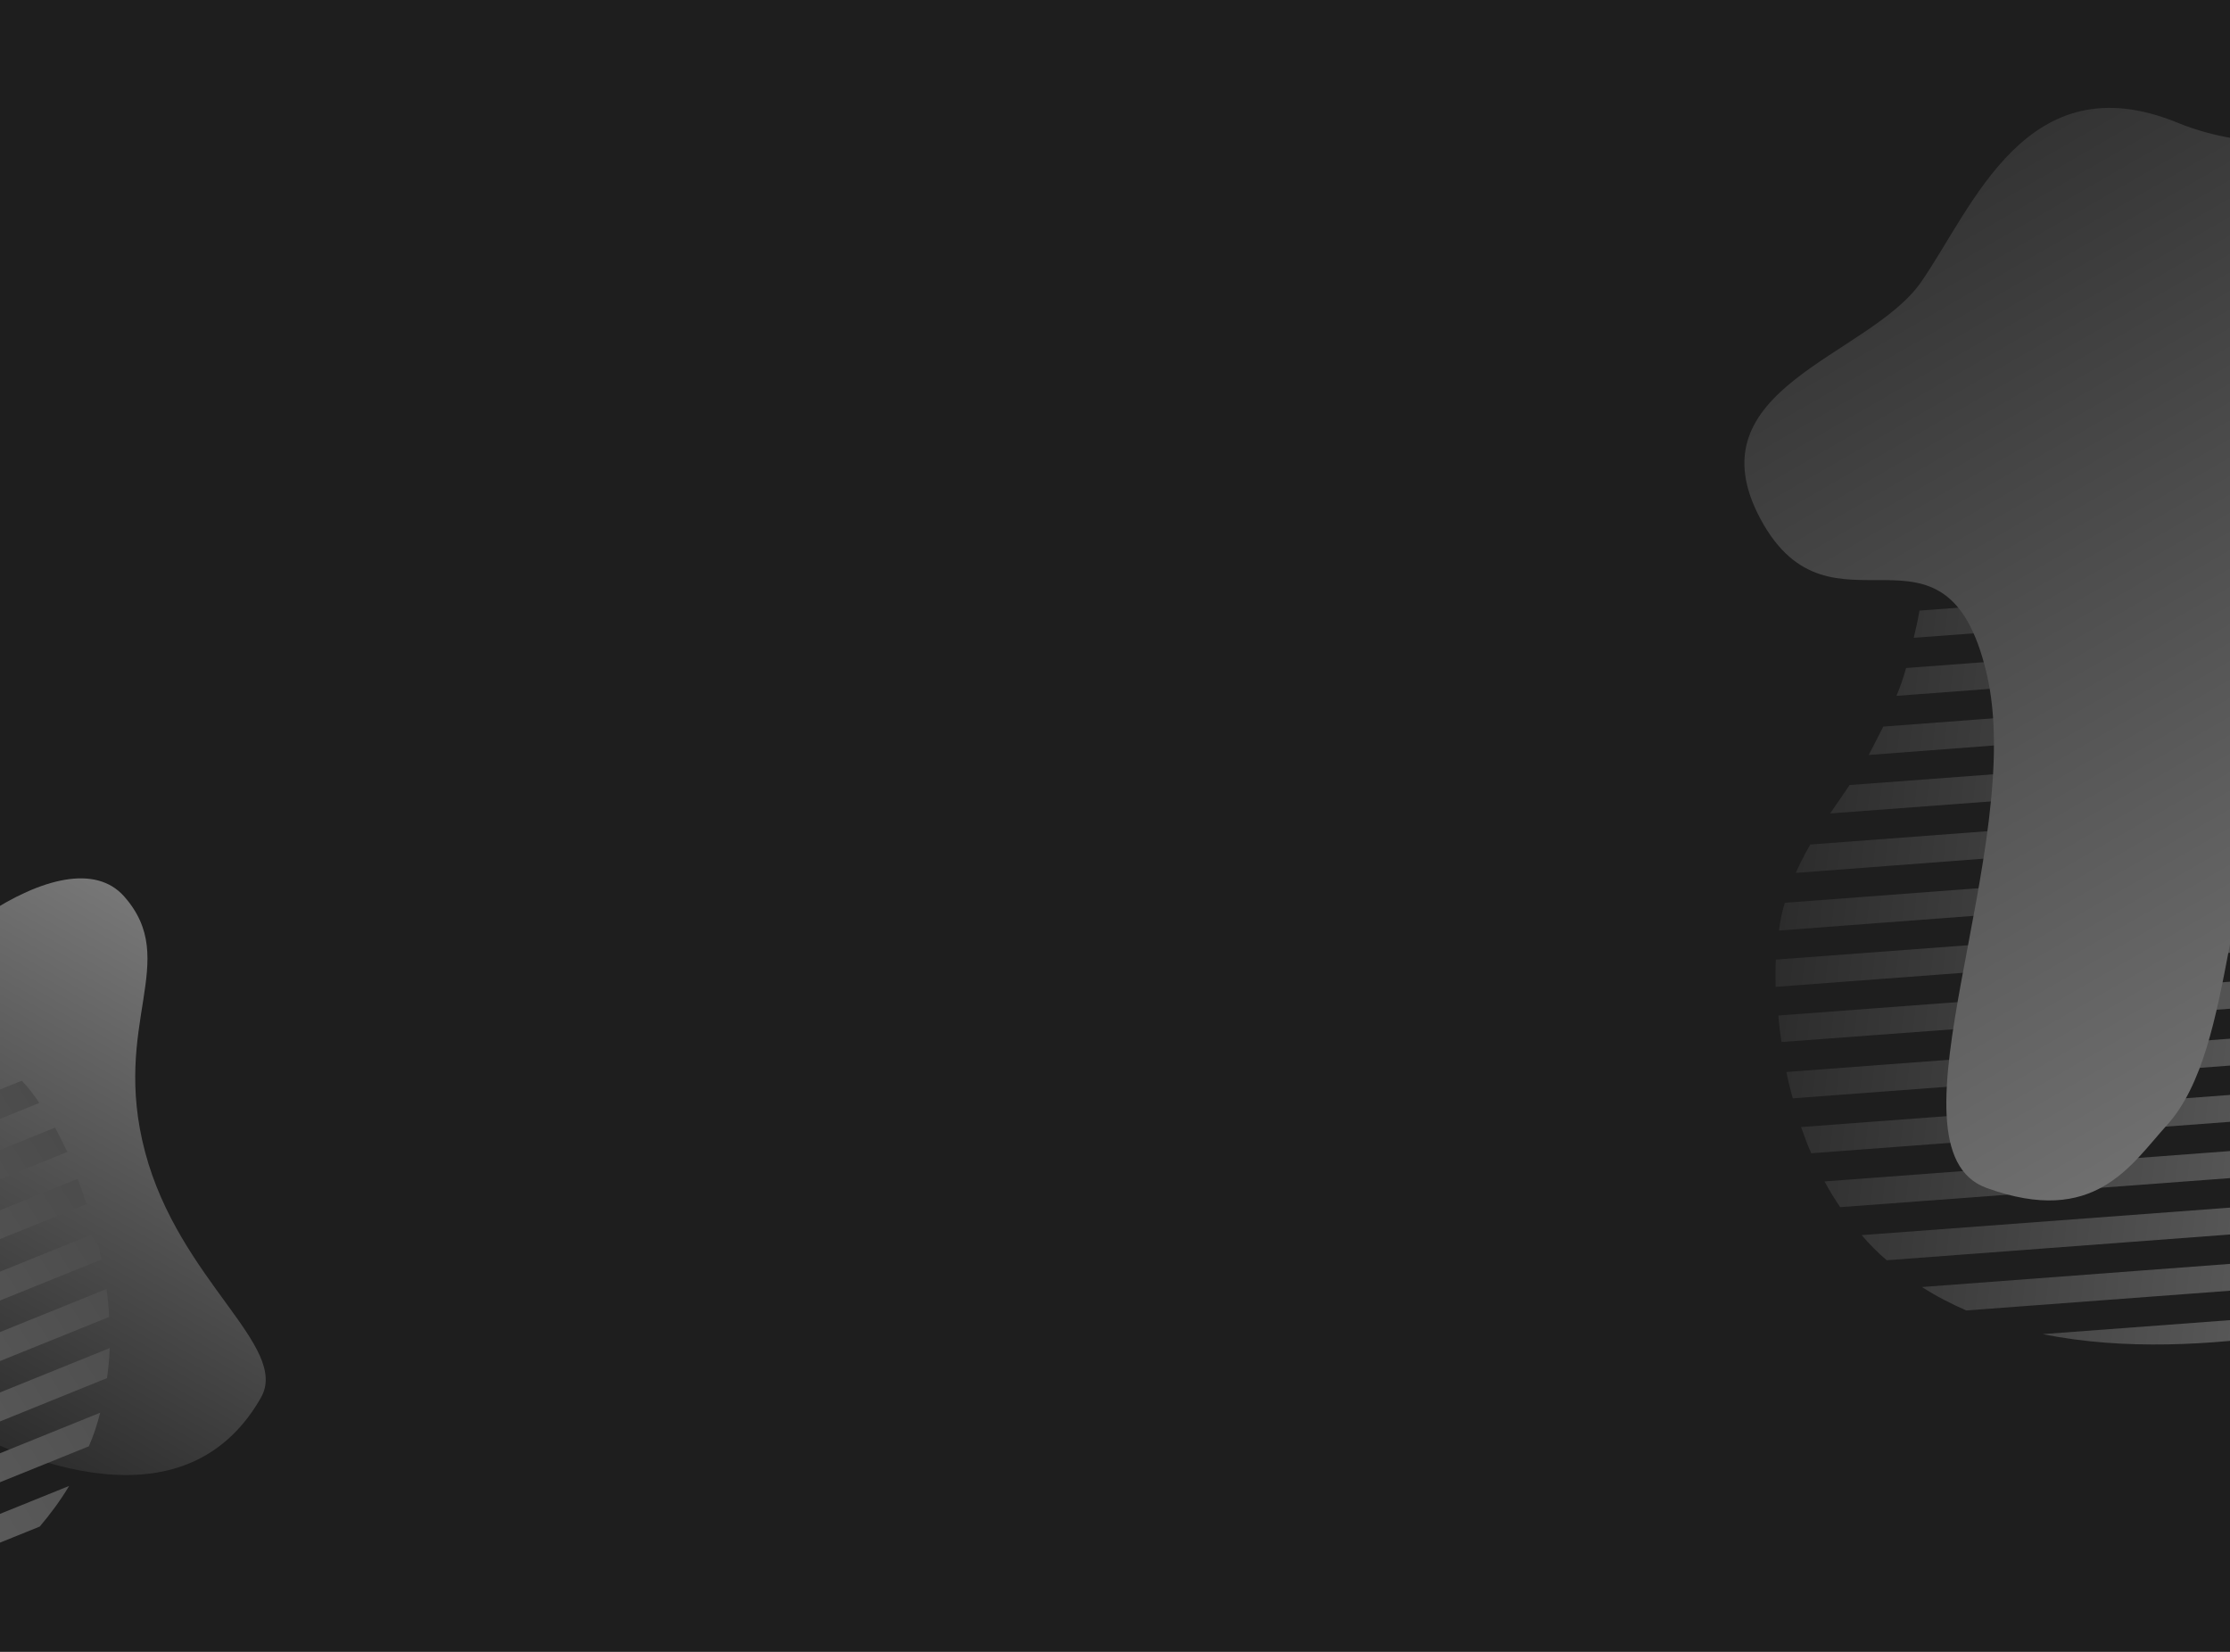
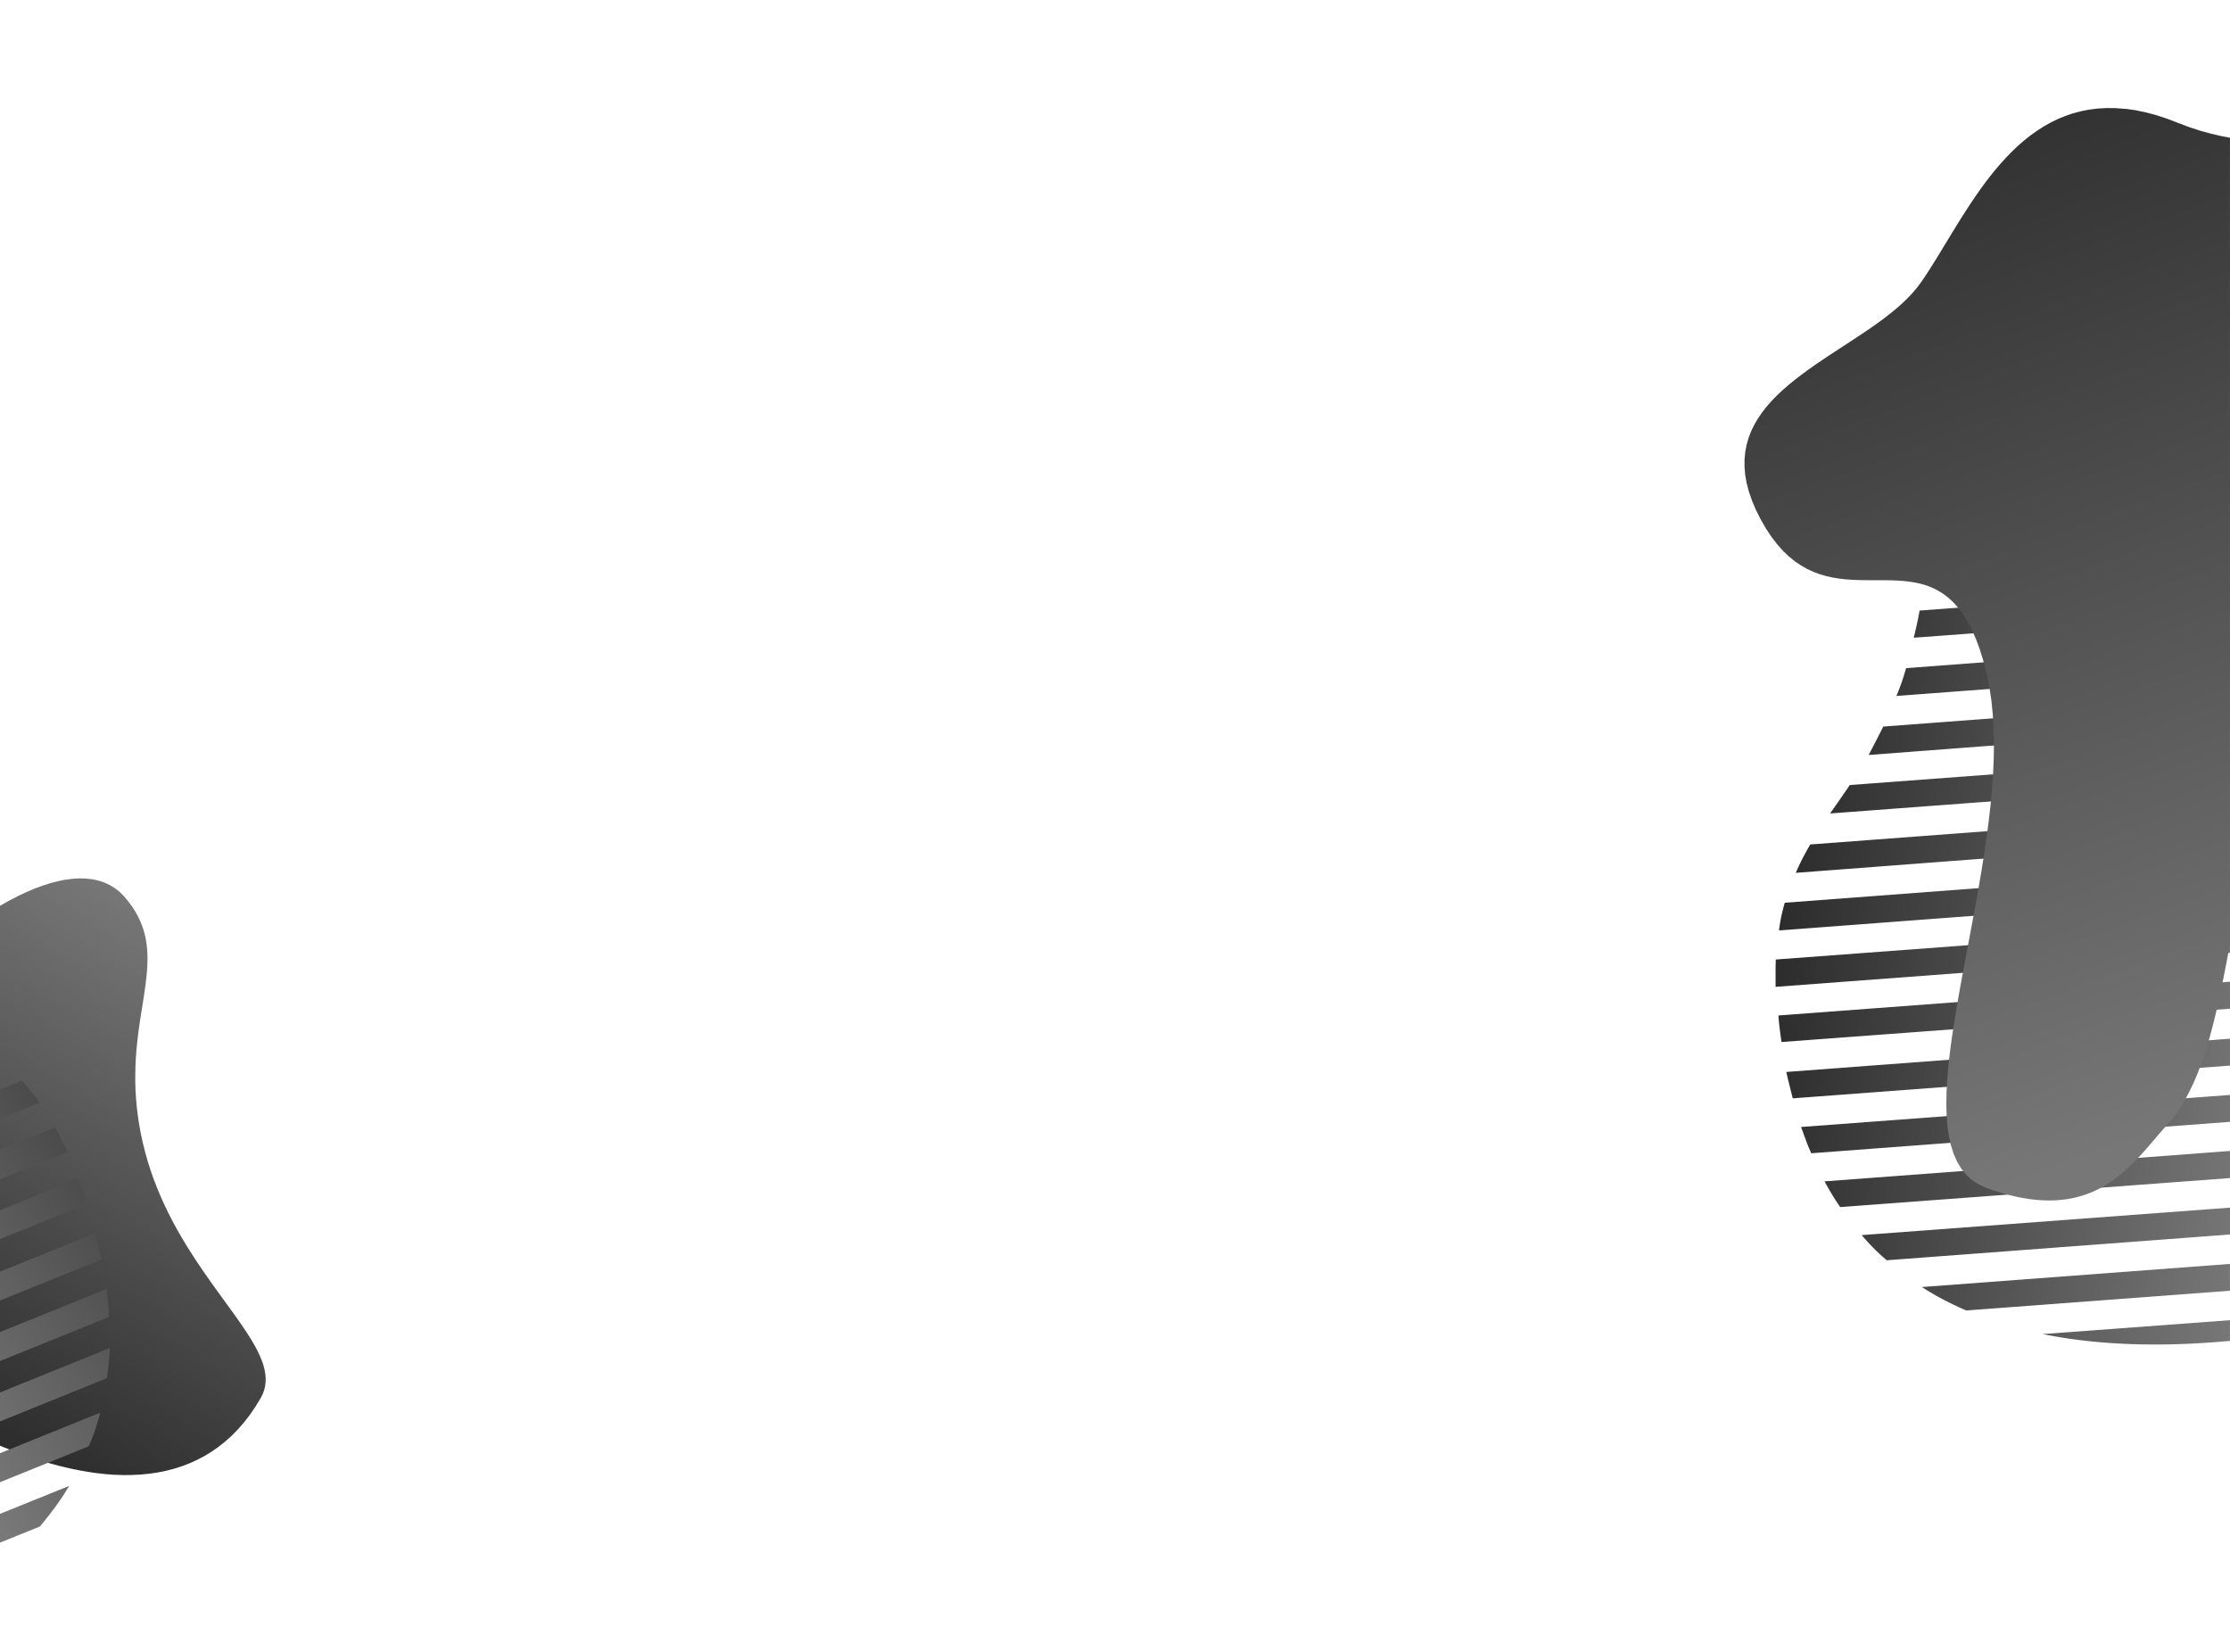
- <svg xmlns="http://www.w3.org/2000/svg" xmlns:xlink="http://www.w3.org/1999/xlink" version="1.1" preserveAspectRatio="xMidYMid meet" viewBox="0 0 1350 1000" width="1350" height="1000">
+ <svg xmlns="http://www.w3.org/2000/svg" xmlns:xlink="http://www.w3.org/1999/xlink" preserveAspectRatio="xMidYMid meet" viewBox="0 0 1350 1000" width="1000" height="740.74">
  <defs>
-     <path d="M0 0L1350 0L1350 1000L0 1000L0 0Z" id="c4wiKqdPbR" />
-     <path d="M1461.95 790.83C1438.73 797.85 1412.36 803.54 1382.83 807.88C1339.58 814.01 1286.68 817.77 1236.63 807.64C1281.69 804.28 1439.42 792.52 1461.95 790.83ZM1543.29 750.6C1505.31 753.45 1201.49 776.28 1163.51 779.13C1172.14 784.7 1181.2 789.33 1190.34 793.31C1212.02 791.69 1320.41 783.58 1515.52 769C1528.48 761.18 1537.74 755.05 1543.29 750.6ZM1575.68 714.22C1530.81 717.57 1171.89 744.37 1127.02 747.72C1131.7 753.19 1136.75 758.36 1142.19 762.92C1170.26 760.82 1310.6 750.29 1563.23 731.33C1569.12 723.84 1573.27 718.13 1575.68 714.22ZM1590.13 678.84C1541.57 682.47 1153.08 711.57 1104.52 715.21C1107.54 720.82 1110.62 725.78 1114.03 730.78C1145.41 728.44 1302.28 716.76 1584.64 695.73C1587.22 688.31 1589.05 682.68 1590.13 678.84ZM1595.57 644.45C1545.04 648.23 1140.84 678.5 1090.32 682.29C1092.35 687.79 1094.1 692.94 1096.5 698.15C1129.67 695.66 1295.54 683.21 1594.1 660.79C1594.89 653.61 1595.38 648.17 1595.57 644.45ZM1595.02 610.39C1543.66 614.24 1132.8 645.1 1081.44 648.96C1082.5 654.36 1083.88 659.79 1085.3 664.9C1119.34 662.35 1289.53 649.6 1595.87 626.65C1595.55 619.58 1595.27 614.15 1595.02 610.39ZM1592.32 589.95C1591.52 585.24 1590.35 580.82 1589.19 576.4C1537.93 580.24 1127.88 610.93 1076.62 614.76C1076.99 620.41 1077.72 625.78 1078.49 630.81C1112.77 628.27 1284.16 615.54 1592.68 592.63C1592.59 591.52 1592.46 590.63 1592.32 589.95ZM1571.65 543.78C1521.99 547.49 1124.72 577.21 1075.06 580.92C1074.81 586.17 1074.89 591.46 1074.9 597.41C1108.69 594.87 1277.66 582.21 1581.81 559.42C1577.53 552.34 1574.14 547.13 1571.65 543.78ZM1538.17 512.03C1492.4 515.48 1126.26 543.08 1080.49 546.53C1078.94 551.64 1077.68 557.11 1077 563.31C1108.93 560.9 1268.59 548.86 1555.98 527.2C1548.36 520.42 1542.43 515.36 1538.17 512.03ZM1491.68 481.5C1452.11 484.48 1135.5 508.28 1095.93 511.25C1092.67 516.84 1089.74 522.46 1087.11 528.44C1115.64 526.27 1258.34 515.45 1515.18 495.97C1504.88 489.56 1497.05 484.74 1491.68 481.5ZM1441.21 451.2C1409.06 453.6 1151.85 472.84 1119.69 475.25C1115.75 481.09 1111.81 486.92 1107.9 492.44C1131.71 490.65 1250.75 481.74 1465.03 465.7C1454.3 459.24 1446.36 454.4 1441.21 451.2ZM1398.39 420.41C1372.56 422.35 1165.92 437.91 1140.09 439.86C1137.13 445.81 1134.2 451.43 1131.27 457.04C1150.33 455.6 1245.64 448.37 1417.21 435.35C1408.46 428.89 1402.18 423.91 1398.39 420.41ZM1369.25 388.15C1347.72 389.78 1175.43 402.78 1153.89 404.41C1152.23 410.5 1150.32 415.9 1148.08 421.26C1163.63 420.09 1241.41 414.23 1381.41 403.69C1375.77 396.9 1371.72 391.73 1369.25 388.15ZM1353.06 355.34C1333.95 356.77 1181.11 368.22 1162.01 369.65C1161.04 375.48 1159.77 380.96 1158.55 386.1C1171.93 385.11 1238.82 380.15 1359.23 371.21C1356.26 364.28 1354.2 358.99 1353.06 355.34ZM1347.84 321.76C1335.74 322.67 1275.27 327.25 1166.43 335.48L1164.6 352.11L1349.02 338.06C1348.26 330.94 1347.87 325.5 1347.84 321.76ZM1351.64 287.19C1333.33 288.57 1186.87 299.66 1168.56 301.05C1168.28 306.63 1168.32 312.25 1167.75 317.47C1179.82 316.55 1240.18 311.96 1348.83 303.71C1349.84 296.56 1350.78 291.05 1351.64 287.19ZM1358.28 262.83C1359.33 259.32 1360.7 255.84 1361.42 252.28C1342.12 253.73 1187.68 265.26 1168.38 266.7C1168.42 272.32 1168.5 277.61 1168.58 282.9C1181.09 281.98 1243.65 277.42 1356.26 269.21C1357 266.43 1357.68 264.31 1358.28 262.83ZM1368.52 217.74C1348.49 219.24 1188.2 231.18 1168.16 232.68C1168.24 237.97 1168.32 243.26 1168.36 248.87C1181.54 247.9 1247.43 243.05 1366.04 234.31C1367.29 226.96 1368.12 221.44 1368.52 217.74ZM1368.3 183.72C1355.1 184.71 1289.09 189.66 1170.26 198.58L1168.47 214.88L1369.15 199.99C1368.86 192.69 1368.57 187.27 1368.3 183.72ZM1360.11 150.14C1341.94 151.51 1196.55 162.45 1178.38 163.82C1176.79 169.26 1175.2 174.69 1173.9 180.49C1186.66 179.54 1250.45 174.78 1365.28 166.22C1363.22 158.95 1361.49 153.59 1360.11 150.14ZM1339.61 117.52C1325.09 118.59 1209.01 127.21 1194.5 128.29C1190.95 133.51 1188.02 139.13 1185.02 145.4C1196.1 144.58 1251.46 140.43 1351.11 132.97C1346.17 125.83 1342.34 120.68 1339.61 117.52ZM1320.93 101.27C1311.1 94.57 1300.08 89.73 1288.81 87.17C1283.81 87.55 1243.87 90.55 1238.88 90.92C1228.85 95.1 1218.93 101.27 1210.09 109.54C1232.26 107.89 1309.84 102.09 1320.93 101.27Z" id="c3aEPfw2sa" />
-     <linearGradient id="gradientb2zUc1xV8w" gradientUnits="userSpaceOnUse" x1="1613.19" y1="486.65" x2="1091.58" y2="429.28">
-       <stop style="stop-color: #777777;stop-opacity: 1" offset="0%" />
-       <stop style="stop-color: #2c2c2c;stop-opacity: 1" offset="100%" />
+     <path d="M1348.78 811.85l-7.14.6-3.6.26-3.62.24-3.65.22-3.66.2-3.7.17-3.7.14-3.72.1-3.72.08-3.74.05-3.75.02-3.76-.02-3.77-.04-3.78-.08-3.8-.12-3.8-.16-3.8-.2-3.8-.23-3.8-.28-3.8-.3-3.8-.36-3.8-.4-3.8-.45-3.8-.5-3.8-.53-3.78-.6-3.78-.63-3.76-.68-3.76-.74 113.4-8.4v12.55l-1.22.1zm-158.44-18.54l-.7-.3-1.36-.6-.7-.3-.68-.3-.7-.32-.68-.3-2.04-.96-.68-.33-.68-.32-.68-.33-1.36-.68-.68-.33-.67-.35-.68-.34-1.34-.7-.68-.36-.67-.35-.67-.36-.67-.37-.67-.36-.66-.37-.67-.37-.67-.38-1.32-.76-.66-.4-.66-.38-1.32-.8-.65-.4-.66-.4-1.95-1.23-.65-.42 186.5-14v16.25l-159.66 11.94zm-48.15-30.4l-.82-.68-1.2-1.05-.4-.36-.4-.35-.8-.72-.4-.37-.4-.36-1.56-1.48-.38-.37-.4-.38-1.52-1.52-.75-.77-.37-.4-.38-.4-.74-.78-1.1-1.2-.72-.8-.37-.4-.36-.4-.7-.8-.36-.4-.7-.82-.36-.4 223-16.63v16.26l-207.8 15.6zm-28.16-32.14l-.25-.38-.26-.37-.25-.37-.25-.38-.25-.37-.25-.38-.25-.37-.25-.38-.24-.38-.25-.37-.24-.38-.25-.38-.24-.37-.72-1.14-.24-.4-.24-.38-.23-.38-.24-.4-.24-.38-.23-.4-.24-.4-.23-.38-.23-.4-.24-.4-1.84-3.2-.22-.4-.46-.82-.22-.4-.46-.84 245.48-18.4v16.4l-235.97 17.57zm-17.53-32.63l-.36-.78-.85-1.95-.8-1.95-.16-.4-.15-.4-.16-.4-.3-.78-.15-.4-.3-.78-.15-.4-.14-.4-.3-.8-.14-.4-.3-.8-.14-.4-.15-.4-.14-.4-.3-.8-.14-.4-.3-.8-.75-2.05 259.68-19.4v16.28l-253.5 19.03zm-11.2-33.25l-.1-.38-.1-.4-.1-.38-2.6-10.4-.18-.8-.2-.8-.08-.4-.1-.4-.08-.4-.1-.4-.24-1.2L1350 628.8v16.28l-264.7 19.83zm-6.8-34.1l-.18-1.14-.05-.38-.06-.38-.06-.4-.05-.38-.06-.4-.05-.4-.06-.4-.05-.4-.06-.4-.1-.78-.05-.4-.06-.4-.2-1.6-.04-.4-.1-.8-.04-.4-.05-.4-.04-.4-.05-.4-.12-1.23-.04-.42-.04-.4-.04-.42-.03-.42-.04-.4-.15-2.1L1350 594.3v16.35l-271.5 20.16zm-3.6-33.4v-4.35-.42-3.73-.4-2.82l.07-2.8.02-.4v-.4-.4l.01-.4.02-.4 274.96-20.5v16.43l-275.1 20.62zm2.1-34.1l.05-.47.05-.46.06-.45.06-.46.12-.9.07-.45.06-.45.14-.88.08-.44.07-.43.08-.44.07-.43.08-.43.1-.42.08-.43.08-.42.27-1.26.18-.82.2-.82.9-3.6.33-1.17.1-.38.12-.4.1-.38 269.5-20.3v16.5l-273 20.58zm10.1-34.87l.4-.9.4-.88.2-.45.8-1.76.2-.43.42-.88.42-.86.22-.43.2-.44.44-.86.22-.42.66-1.3.22-.42.23-.43.22-.42.23-.43.7-1.26.23-.43.46-.84.24-.42.23-.42 1.2-2.1.25-.42 254.07-19.1v16.34l-262.9 19.94zm20.8-36l.3-.42.3-.4.58-.84.3-.42.58-.84.9-1.26.3-.43.3-.42.58-.86.3-.43.3-.42.6-.86.3-.44 1.2-1.72.3-.44.3-.43.3-.44.3-.43.3-.44.3-.43.6-.88.3-.43.6-.88.3-.43 1.2-1.76.3-.43 230.3-17.23v16.3l-242.1 18.13zm23.37-35.4l1.1-2.1.22-.43.66-1.26.22-.43.44-.84.22-.43.44-.84.44-.86.22-.42.44-.86.22-.42 1.1-2.15.22-.44.44-.86.22-.44.22-.43.23-.44 1.1-2.2.23-.44.22-.44.22-.45 209.9-15.8v16.4l-218.73 16.6zm16.8-35.78l.17-.4.16-.4.17-.4.48-1.2.17-.4.15-.4.32-.8.15-.4.16-.4.3-.82.16-.4.15-.4.14-.42.15-.4.15-.42.14-.4.15-.42.42-1.26.14-.43.14-.42.28-.86.13-.43.14-.43.13-.44.14-.44.4-1.32.13-.45.13-.44.12-.45.13-.46.12-.45 196.1-14.8v16.44l-201.92 15.2zm10.47-35.16l.1-.38.18-.78.1-.4.18-.78.2-.8.54-2.4.2-.8.18-.82.08-.4.1-.42.27-1.23.08-.42.1-.42.08-.42.1-.42.08-.42.1-.42.08-.42.08-.43.08-.42.32-1.72.07-.43.08-.44.07-.43.08-.44 188-14.08v16.32l-191.45 14.2zm189.3-63.77v.3l.01.3.03.95v.66l.02.35v.34l.06 1.08.02.38.03.37.02.4.06.8.02.4.03.4.04.42.06.86.04.43.04.44.03.45.08.92.05.47.04.47.05.48.04.5.1 1 .1 1.02.05.52.06.52.06.53-184.42 14.05 1.83-16.63 181.4-13.72v.28.3zm2.1-25.97l-.08.45-.07.45-.07.46-.07.47-.08.47-.14.96-.08.5-.14 1-.08.5-.07.5-.08.52-.07.53-.08.53-181.08 13.76.12-1.2.03-.4.04-.4.1-1.2.02-.4.03-.4.08-1.62.06-1.23.01-.4.02-.4.01-.42.02-.4v-.4-.42-.4l.02-.84.02-.4.02-.84.02-.4v-.84l.02-.42.01-.42.04-.83v-.42l.06-1.26L1350 287.3v8.65l-.06.4zm-181.36-13.46l-.01-.4v-.4l-.01-.4v-.4l-.02-.8v-.4l-.01-.4v-.4l-.01-.4v-.4l-.02-.8v-1.2-.4-.4l-.01-.4v-.4l-.01-.4v-.4l-.01-.4v-.4l-.01-.4v-.4l-.01-.4v-.4l-.01-.4v-.4l-.01-.4v-2.9l-.01-.42v-.42l181.6-13.6v16.53l-181.42 13.23zm-.22-34.03v-.42l-.01-.42v-.83l-.01-.42v-.83l-.01-.4v-.4l-.01-.4v-.4l-.01-.4v-2.4-.8-.4l-.01-.4v-.4l-.01-.4v-.4l-.01-.4v-.4l-.01-.4v-.4l-.02-.8v-2l-.02-.8v-.4-.4l181.8-13.6v16.36l-181.64 13.38zm.1-34l1.8-16.3L1350 185.1v16.32l-181.53 13.47zm5.43-34.4l.2-.86.1-.44.2-.86.1-.42.2-.86.22-.84.1-.43.55-2.1.1-.4.1-.42.12-.42.22-.82.12-.42.1-.4.24-.82.1-.42.12-.4.1-.4.48-1.64.1-.4.6-2.05.24-.8L1350 150.9v16.46l-176.1 13.13zm166.12-62.5l.44.52.22.27.23.28.23.3.72.9.5.64.26.33.52.68.27.35.28.37.27.36.3.38.28.38.9 1.2.3.42.62.84.32.44.3.44.33.45.32.46.33.46 1.02 1.44.7 1 .34.5v1.68l-164.98 12.34.23-.46.22-.47.23-.47.22-.46.23-.46.22-.45.23-.46.22-.45.23-.45.22-.45.23-.45.22-.44.7-1.32.22-.43.23-.44.46-.86.24-.43.46-.84.24-.43.24-.4.23-.42.24-.42.24-.4.25-.4.48-.82.5-.82.5-.8.26-.4.25-.4.78-1.2.27-.4 145.1-10.77.4.48zm-49.52-30.43l.84.2 1.68.46 1.68.48.83.26.84.26.83.27.83.28 1.66.6 1.64.6.82.32 1.64.66 1.62.7 1.6.72 1.6.76.8.4 1.58.8.8.4.78.42.78.43.77.43 2.3 1.35.76.46.75.47.76.48.74.5.75.5.74.5-110.84 8.27 1.34-1.22.67-.6.68-.6 1.36-1.16.7-.57.7-.56 1.4-1.1.7-.54.7-.53 1.42-1.04 1.42-1 1.44-.98.72-.47.73-.47.72-.46.73-.46.73-.44.74-.44.73-.43 1.48-.84 2.22-1.2.75-.38.74-.38.75-.37 1.5-.72.74-.35.76-.33.75-.34 1.5-.64 49.93-3.75.84.2.85.2z" id="A" />
+     <linearGradient id="B" gradientUnits="userSpaceOnUse" x1="1388.44" y1="461.93" x2="1091.65" y2="429.28">
+       <stop offset="0%" stop-color="#777" />
+       <stop offset="100%" stop-color="#2c2c2c" />
    </linearGradient>
-     <path d="M1311.83 681.11C1355.18 633.44 1344.35 514.45 1385.67 468.07C1447.81 398.32 1581.03 282.58 1536.94 161.21C1492.85 39.84 1409.73 111.68 1318.23 74.28C1226.74 36.87 1194.34 125.69 1162.92 170.83C1131.5 215.97 1023.11 235.08 1065.88 314.39C1108.65 393.69 1177.51 302.23 1202.59 407.32C1227.67 512.41 1137 695.27 1202.59 719.13C1268.17 742.99 1290 705.12 1311.83 681.11Z" id="a1ukeGRGeR" />
-     <linearGradient id="gradientdiDdriKdE" gradientUnits="userSpaceOnUse" x1="1465.02" y1="697.92" x2="1101.18" y2="67.58">
-       <stop style="stop-color: #777777;stop-opacity: 1" offset="0%" />
-       <stop style="stop-color: #2c2c2c;stop-opacity: 1" offset="100%" />
+     <path d="M1286.58 65.84l5.92.83 6.12 1.25 6.33 1.67 6.53 2.12 6.75 2.57 6.85 2.6 6.8 2.23 6.78 1.87 6.73 1.54 4.6.86v488.15l-1.67 8.8-1.2 6.2-1.23 6.2-1.25 6.15-1.3 6.1-1.36 6.04-1.4 5.95-1.5 5.87-1.58 5.75-1.67 5.64-1.77 5.5-1.88 5.36-2 5.2-2.14 5.03-2.3 4.84-2.43 4.64-2.6 4.43-2.78 4.2-2.96 3.96-3.15 3.7-1.64 1.82-1.64 1.87-1.65 1.9-5.04 5.88-1.72 2-1.76 2-1.78 2-1.83 1.97-1.86 1.96-1.9 1.93-1.96 1.9-2 1.85-2.07 1.8-2.13 1.76-2.2 1.7-2.27 1.62-2.34 1.55-2.4 1.47-2.5 1.38-2.6 1.28-2.67 1.17-2.77 1.07-2.87.95-2.97.82-3.08.7-3.2.55-3.3.4-3.42.25-3.55.1-3.67-.08-3.8-.25-3.93-.43-4.08-.63-4.23-.82-4.37-1.02-4.52-1.23-4.67-1.45-4.84-1.68-4.63-2.08-4.07-2.66-3.54-3.2-3.02-3.74-2.54-4.25-2.1-4.73-1.65-5.2-1.24-5.64-.86-6.05-.5-6.46-.18-6.82.14-7.18.4-7.5.66-7.8.9-8.1 1.1-8.37 1.28-8.6 1.43-8.83 1.55-9.02 1.66-9.2 1.73-9.35 3.6-19.06 3.6-19.4 1.73-9.77 1.65-9.8 1.55-9.8 1.43-9.77 1.27-9.72 1.1-9.65.88-9.56.66-9.44.4-9.3.12-9.15-.2-8.97-.52-8.76-.87-8.54-1.26-8.3-1.67-8.03-1.96-7.52-2.12-6.8-2.27-6.15-2.42-5.52-2.55-4.9-2.7-4.35-2.8-3.82-2.92-3.32-3.04-2.87-3.15-2.43-3.24-2.04-3.34-1.7-3.42-1.36-3.5-1.07-3.57-.8-3.64-.6-3.7-.4-3.75-.26-3.8-.14-3.83-.05-3.87-.01h-3.9l-3.92-.01-3.93-.08-3.93-.16-3.94-.28-3.93-.44-3.92-.64-3.9-.86-3.87-1.12-3.84-1.42-3.8-1.75-3.75-2.12-3.7-2.5-3.65-2.95-3.58-3.42-3.5-3.92-3.43-4.45-3.35-5.03-3.25-5.63-2.93-5.84-2.38-5.62-1.86-5.4-1.36-5.2-.87-5-.4-4.83.02-4.65.44-4.48.84-4.33 1.2-4.16 1.56-4.03 1.9-3.88 2.2-3.76 2.5-3.64 2.76-3.53 3-3.42 3.24-3.32 3.43-3.24 3.62-3.15 3.78-3.08 3.92-3.02 4.03-2.97 4.13-2.9 4.2-2.88 4.26-2.84 8.6-5.63 4.3-2.8 4.26-2.8 4.2-2.8 4.13-2.82 4.04-2.85 3.92-2.88 3.78-2.92 3.62-2.97 3.44-3.03 3.23-3.1 3-3.16 2.77-3.25 2.5-3.34 2.36-3.46 2.37-3.62 2.38-3.74 2.4-3.86 2.43-3.96 2.45-4.05 5.04-8.28 2.58-4.2 2.64-4.22 2.7-4.23 2.75-4.2 2.83-4.2 2.9-4.14 2.98-4.1 3.07-4 3.15-3.92 3.26-3.8 3.36-3.7 3.46-3.55 3.58-3.4 3.7-3.23 3.82-3.04 3.95-2.83 4.08-2.62 4.22-2.38 4.37-2.14 4.52-1.86 4.67-1.6 4.84-1.28 5-.97 5.17-.65 5.36-.3 5.53.06 5.73.45z" id="C" />
+     <linearGradient id="D" gradientUnits="userSpaceOnUse" x1="1318.93" y1="681.83" x2="1094.13" y2="66.81">
+       <stop offset="0%" stop-color="#777" />
+       <stop offset="100%" stop-color="#2c2c2c" />
    </linearGradient>
-     <path d="M87.83 697.38C108.54 775.48 175.65 815.19 157.91 846.22C116.65 918.38 30.08 895.53 -42.08 854.28C-114.25 813.02 -139.34 720.94 -98.09 648.77C-56.83 576.61 40.61 503.48 75.19 542.72C109.78 581.95 67.11 619.28 87.83 697.38Z" id="a36KhgTuiA" />
-     <linearGradient id="gradientb2z4SE505L" gradientUnits="userSpaceOnUse" x1="130.14" y1="572.16" x2="-33.83" y2="858.99">
-       <stop style="stop-color: #777777;stop-opacity: 1" offset="0%" />
-       <stop style="stop-color: #2c2c2c;stop-opacity: 1" offset="100%" />
+     <path d="M55.8 532.26l3.72.8 3.54 1.15 3.35 1.54 3.15 1.92L72.5 540l2.7 2.74 2.46 2.94 2.17 2.93 1.9 2.94 1.66 2.94 1.43 2.95 1.2 2.97 1 2.98.8 3 .6 3.03.43 3.05.28 3.1.14 3.13v3.16l-.1 3.2-.22 3.26-.32 3.3-.4 3.37-.45 3.43-.5 3.5-.55 3.56-.57 3.64-.6 3.7-.6 3.8-.57 3.88-.55 3.97-.5 4.06-.46 4.15-.38 4.26-.3 4.37-.2 4.47-.1 4.6v4.7l.14 4.82.3 4.95.44 5.08.62 5.2.8 5.35 1 5.48 1.2 5.64 1.44 5.78 1.63 5.8 1.8 5.64 1.95 5.5 2.1 5.37 2.2 5.24 2.33 5.1 2.42 4.98 2.5 4.86 2.6 4.74 2.65 4.6 2.7 4.5 2.74 4.4 2.77 4.27 2.78 4.17 2.78 4.06 2.77 3.96 2.75 3.87 2.7 3.76 5.27 7.25 2.53 3.5 2.45 3.4 2.35 3.32 2.25 3.25 2.12 3.16 2 3.1 1.84 3.02 1.7 2.96 1.5 2.88 1.33 2.82 1.14 2.77.93 2.7.7 2.65.48 2.6.23 2.55-.03 2.5-.3 2.46-.57 2.42-.87 2.37-1.17 2.35-3.18 5.23-3.34 4.9-3.5 4.54-3.66 4.2-3.8 3.9-3.95 3.56-4.08 3.25-4.2 2.94-4.33 2.64-4.46 2.35-4.57 2.07-4.68 1.8-4.78 1.52-4.87 1.26-4.97 1-5.06.75-5.13.5-5.2.28-5.28.05-5.35-.17-5.4-.38-5.45-.6-5.5-.8-5.54-.98-5.58-1.16-5.6-1.33-5.63-1.5-5.65-1.67-5.66-1.83-5.67-1.97-5.67-2.12-5.67-2.24-2.5-1.04V548.4l1.17-.7 5-2.8 4.96-2.56 4.9-2.32 4.84-2.05 4.75-1.77 4.67-1.5 4.57-1.2 4.45-.9 4.33-.58 4.2-.26 4.05.08 3.9.43z" id="E" />
+     <linearGradient id="F" gradientUnits="userSpaceOnUse" x1="145.47" y1="580.94" x2="-17.13" y2="865.38">
+       <stop offset="0%" stop-color="#777" />
+       <stop offset="100%" stop-color="#2c2c2c" />
    </linearGradient>
-     <path d="M-220.5 1042.27C-196.58 1038.28 -170.42 1031.68 -142.02 1022.49C-100.52 1008.83 -51.44 988.75 -11.06 957.49C-52.95 974.45 -199.56 1033.79 -220.5 1042.27ZM-311.25 1042.24C-275.94 1027.97 6.55 913.81 41.86 899.54C36.59 908.36 30.51 916.52 24.08 924.13C3.93 932.29 -96.83 973.05 -278.2 1046.43C-293.28 1045.17 -304.3 1043.77 -311.25 1042.24ZM-356.4 1023.98C-314.7 1007.1 18.94 872.09 60.65 855.21C58.87 862.19 56.65 869.06 53.79 875.56C27.69 886.11 -102.79 938.86 -337.66 1033.81C-346.26 1029.7 -352.51 1026.42 -356.4 1023.98ZM-385.04 998.67C-339.89 980.41 21.26 834.35 66.41 816.09C66.2 822.46 65.63 828.28 64.78 834.27C35.62 846.07 -110.18 905.11 -372.63 1011.38C-378.23 1005.87 -382.37 1001.63 -385.04 998.67ZM-405.15 970.25C-358.18 951.25 17.58 799.28 64.56 780.29C65.17 786.12 65.89 791.51 66.05 797.25C35.2 809.71 -119.01 872.05 -396.59 984.25C-400.48 978.16 -403.33 973.5 -405.15 970.25ZM-419.75 939.47C-372 920.17 10 765.78 57.75 746.48C59.19 751.78 60.36 757.27 61.35 762.48C29.71 775.27 -128.51 839.26 -413.31 954.43C-416.16 947.94 -418.31 942.96 -419.75 939.47ZM-426.39 919.95C-427.75 915.38 -428.67 910.9 -429.58 906.42C-381.93 887.15 -0.74 732.96 46.91 713.68C49.09 718.91 50.81 724.04 52.35 728.9C20.49 741.81 -138.8 806.35 -425.52 922.52C-425.93 921.48 -426.22 920.63 -426.39 919.95ZM-428.32 869.4C-382.15 850.73 -12.85 701.33 33.32 682.65C35.87 687.25 38.14 692.03 40.77 697.36C9.35 710.07 -147.74 773.59 -430.5 887.93C-429.79 879.69 -429.07 873.51 -428.32 869.4ZM-412.37 826.11C-369.81 808.92 -29.35 671.42 13.21 654.23C16.86 658.12 20.42 662.47 23.78 667.72C-5.92 679.71 -154.38 739.67 -421.61 847.59C-417.79 838.14 -414.71 830.98 -412.37 826.11ZM-384.22 778.14C-347.43 763.27 -53.06 644.32 -16.26 629.45C-10.87 633.01 -5.75 636.75 -0.74 640.94C-27.28 651.65 -159.99 705.18 -398.88 801.52C-392.49 791.21 -387.6 783.42 -384.22 778.14ZM-352.41 728.61C-322.52 716.52 -83.41 619.79 -53.52 607.7C-47.4 611.19 -41.28 614.67 -35.33 617.88C-57.47 626.83 -168.13 671.6 -367.34 752.17C-360.58 741.62 -355.6 733.76 -352.41 728.61ZM-327.66 682.03C-303.64 672.33 -111.5 594.72 -87.49 585.01C-82.19 589.03 -77.08 592.77 -71.96 596.51C-89.69 603.66 -178.34 639.41 -337.91 703.77C-332.93 694.09 -329.51 686.85 -327.66 682.03ZM-315.83 640.21C-295.81 632.12 -135.6 567.43 -115.57 559.35C-111.38 564.07 -107.27 568.06 -102.89 571.88C-117.35 577.72 -189.67 606.94 -319.85 659.52C-317.8 650.94 -316.46 644.5 -315.83 640.21ZM-315.85 603.62C-298.09 596.43 -156.01 538.97 -138.25 531.78C-134.79 536.58 -131.23 540.93 -127.85 545C-140.29 550.04 -202.46 575.23 -314.36 620.58C-314.76 613.04 -315.26 607.39 -315.85 603.62ZM-326.06 571.2C-314.81 566.66 -258.57 543.96 -157.35 503.11L-148.34 517.21L-319.89 586.34C-322.37 579.61 -324.42 574.57 -326.06 571.2ZM-344.79 541.89C-327.76 535.02 -191.55 480.06 -174.52 473.19C-171.79 478.07 -169.34 483.12 -166.52 487.55C-177.74 492.07 -233.89 514.71 -334.95 555.46C-339.02 549.5 -342.3 544.97 -344.79 541.89ZM-361.53 523C-364.03 520.31 -366.8 517.8 -369.02 514.93C-351.08 507.67 -207.52 449.58 -189.58 442.32C-187.13 447.37 -184.85 452.15 -182.58 456.93C-194.2 461.65 -252.3 485.28 -356.89 527.82C-358.79 525.66 -360.34 524.05 -361.53 523ZM-390.69 487.12C-372.07 479.58 -223.08 419.26 -204.46 411.72C-202.18 416.5 -199.91 421.27 -197.46 426.33C-209.7 431.3 -270.93 456.14 -381.13 500.86C-385.5 494.83 -388.69 490.25 -390.69 487.12ZM-405.57 456.52C-393.3 451.56 -331.92 426.74 -221.45 382.08L-212.62 395.91L-399.13 471.48C-402.09 464.81 -404.24 459.82 -405.57 456.52ZM-413.11 422.79C-396.21 415.96 -261.02 361.35 -244.13 354.52C-240.29 358.69 -236.46 362.86 -232.73 367.48C-244.59 372.28 -303.88 396.29 -410.61 439.49C-411.98 432.06 -412.82 426.49 -413.11 422.79ZM-409.18 384.45C-395.69 378.99 -287.81 335.28 -274.32 329.81C-268.83 332.92 -263.71 336.66 -258.24 340.96C-268.54 345.12 -320 365.94 -412.64 403.41C-411.38 394.82 -410.23 388.5 -409.18 384.45ZM-399.64 361.61C-393.79 351.25 -386.06 342.03 -377.09 334.74C-372.45 332.86 -335.31 317.85 -330.67 315.98C-319.82 315.28 -308.19 316.41 -296.61 319.91C-317.22 328.25 -389.33 357.44 -399.64 361.61Z" id="al4PoyTnG" />
-     <linearGradient id="gradientd1s1o8FiIN" gradientUnits="userSpaceOnUse" x1="-490.87" y1="836.6" x2="-48.69" y2="554.03">
-       <stop style="stop-color: #7a7a7a;stop-opacity: 1" offset="0%" />
-       <stop style="stop-color: #4b4b4b;stop-opacity: 1" offset="100%" />
+     <path d="M41.06 900.86l-.8 1.3-.4.66-.4.64-.4.65-1.68 2.56-1.3 1.9-.44.63-.43.62-.44.63-.45.62-.44.6-.44.62-.9 1.22-.46.6-.45.6-2.3 3-.94 1.18-.46.6-.48.6-.94 1.16-.48.58-.47.58-.48.58-.48.57-.5.57L0 933.88v-17.43l41.86-16.9-.8 1.32zm19.32-44.6l-.56 2.08-.15.52-.14.52-.45 1.56-.16.5-.15.52-.16.52-.16.5-.16.52-.16.5-.85 2.55-.18.5-.17.5-.18.5-.2.5-.18.5-.2.5-.18.5-1.4 3.5-.84 1.96L0 897.3v-17.55l60.65-24.54-.14.52-.13.53zm6-39.22l-.02.48-.03.47-.02.47-.04.93-.2 3.22-.04.45-.03.46-.24 2.7-.05.45-.04.45-.05.44-.05.45-.04.45-.05.44-.05.45-.06.44-.1.9-.06.44-.06.45-.05.45-.06.44-.18 1.35-.07.45L0 860.5v-17.55l66.4-26.86v.48.47zm-1.73-35.88l.04.43.05.44.1.86.04.42.1.86.04.42.05.43.05.42.04.42.05.42.04.43.05.42.04.42.05.42.04.4.24 2.52.03.42.04.42.15 2.1v.42l.03.42.08 1.7v.43l.02.43L0 823.94V806.4l64.56-26.1.04.43.05.44zm-6.7-33.9l1.2 4.8.18.8.2.8.18.8.2.8.08.4.18.8.16.8.1.4.64 3.2.07.4.16.78.07.4L0 787.3v-17.47l57.75-23.34.2.8zm-10.72-32.8l.16.4.15.4.16.4.15.4.16.4.3.78.14.38.3.78.14.38.14.4.14.38.14.4.14.38.14.4.13.38.14.38.13.38.14.38.4 1.14.12.38.13.37.13.38.12.37.13.38.36 1.1.13.37.12.37.1.37.24.74.12.36.1.37L0 750.1v-17.45l46.9-18.98.17.4.16.4zm-13.53-31.1l.2.34.18.35.38.7.18.35.2.35.18.35.2.35.18.36.18.35.2.36.18.36.18.35.18.36.2.36.18.37.36.72.2.37.54 1.1.2.37.18.37.2.38.18.37.2.38.18.38.2.38.2.4.2.38.76 1.56.6 1.2L0 713.85v-17.72l33.32-13.48.38.7zm-19.95-28.53l.28.3 1.36 1.5.8.93.54.64.26.3.27.33.54.64.26.33.27.33.26.34.27.33.52.68.27.35.26.34.52.7 1.04 1.44.26.37.25.37.26.37.26.38.25.37.26.4.25.38.25.4.26.4L0 677.33v-17.77l13.2-5.33.54.6z" id="G" />
+     <linearGradient id="H" gradientUnits="userSpaceOnUse" x1="-60.92" y1="838.51" x2="76.75" y2="750.53">
+       <stop offset="0%" stop-color="#7a7a7a" />
+       <stop offset="100%" stop-color="#4b4b4b" />
    </linearGradient>
  </defs>
-   <g>
-     <g>
-       <g>
-         <use xlink:href="#c4wiKqdPbR" opacity="1" fill="#1e1e1e" fill-opacity="1" />
-       </g>
-       <g>
-         <use xlink:href="#c3aEPfw2sa" opacity="1" fill="url(#gradientb2zUc1xV8w)" />
-         <g>
-           <use xlink:href="#c3aEPfw2sa" opacity="1" fill-opacity="0" stroke="#000000" stroke-width="1" stroke-opacity="0" />
-         </g>
-       </g>
-       <g>
-         <use xlink:href="#a1ukeGRGeR" opacity="1" fill="url(#gradientdiDdriKdE)" />
-         <g>
-           <use xlink:href="#a1ukeGRGeR" opacity="1" fill-opacity="0" stroke="#000000" stroke-width="1" stroke-opacity="0" />
-         </g>
-       </g>
-       <g>
-         <use xlink:href="#a36KhgTuiA" opacity="1" fill="url(#gradientb2z4SE505L)" />
-       </g>
-       <g>
-         <use xlink:href="#al4PoyTnG" opacity="1" fill="url(#gradientd1s1o8FiIN)" />
-         <g>
-           <use xlink:href="#al4PoyTnG" opacity="1" fill-opacity="0" stroke="#000000" stroke-width="1" stroke-opacity="0" />
-         </g>
-       </g>
-     </g>
-   </g>
+   <use xlink:href="#A" fill="url(#B)" />
+   <use xlink:href="#A" fill-opacity="0" stroke="#000" stroke-opacity="0" />
+   <use xlink:href="#C" fill="url(#D)" />
+   <use xlink:href="#C" fill-opacity="0" stroke="#000" stroke-opacity="0" />
+   <use xlink:href="#E" fill="url(#F)" />
+   <use xlink:href="#G" fill="url(#H)" />
+   <use xlink:href="#G" fill-opacity="0" stroke="#000" stroke-opacity="0" />
</svg>
